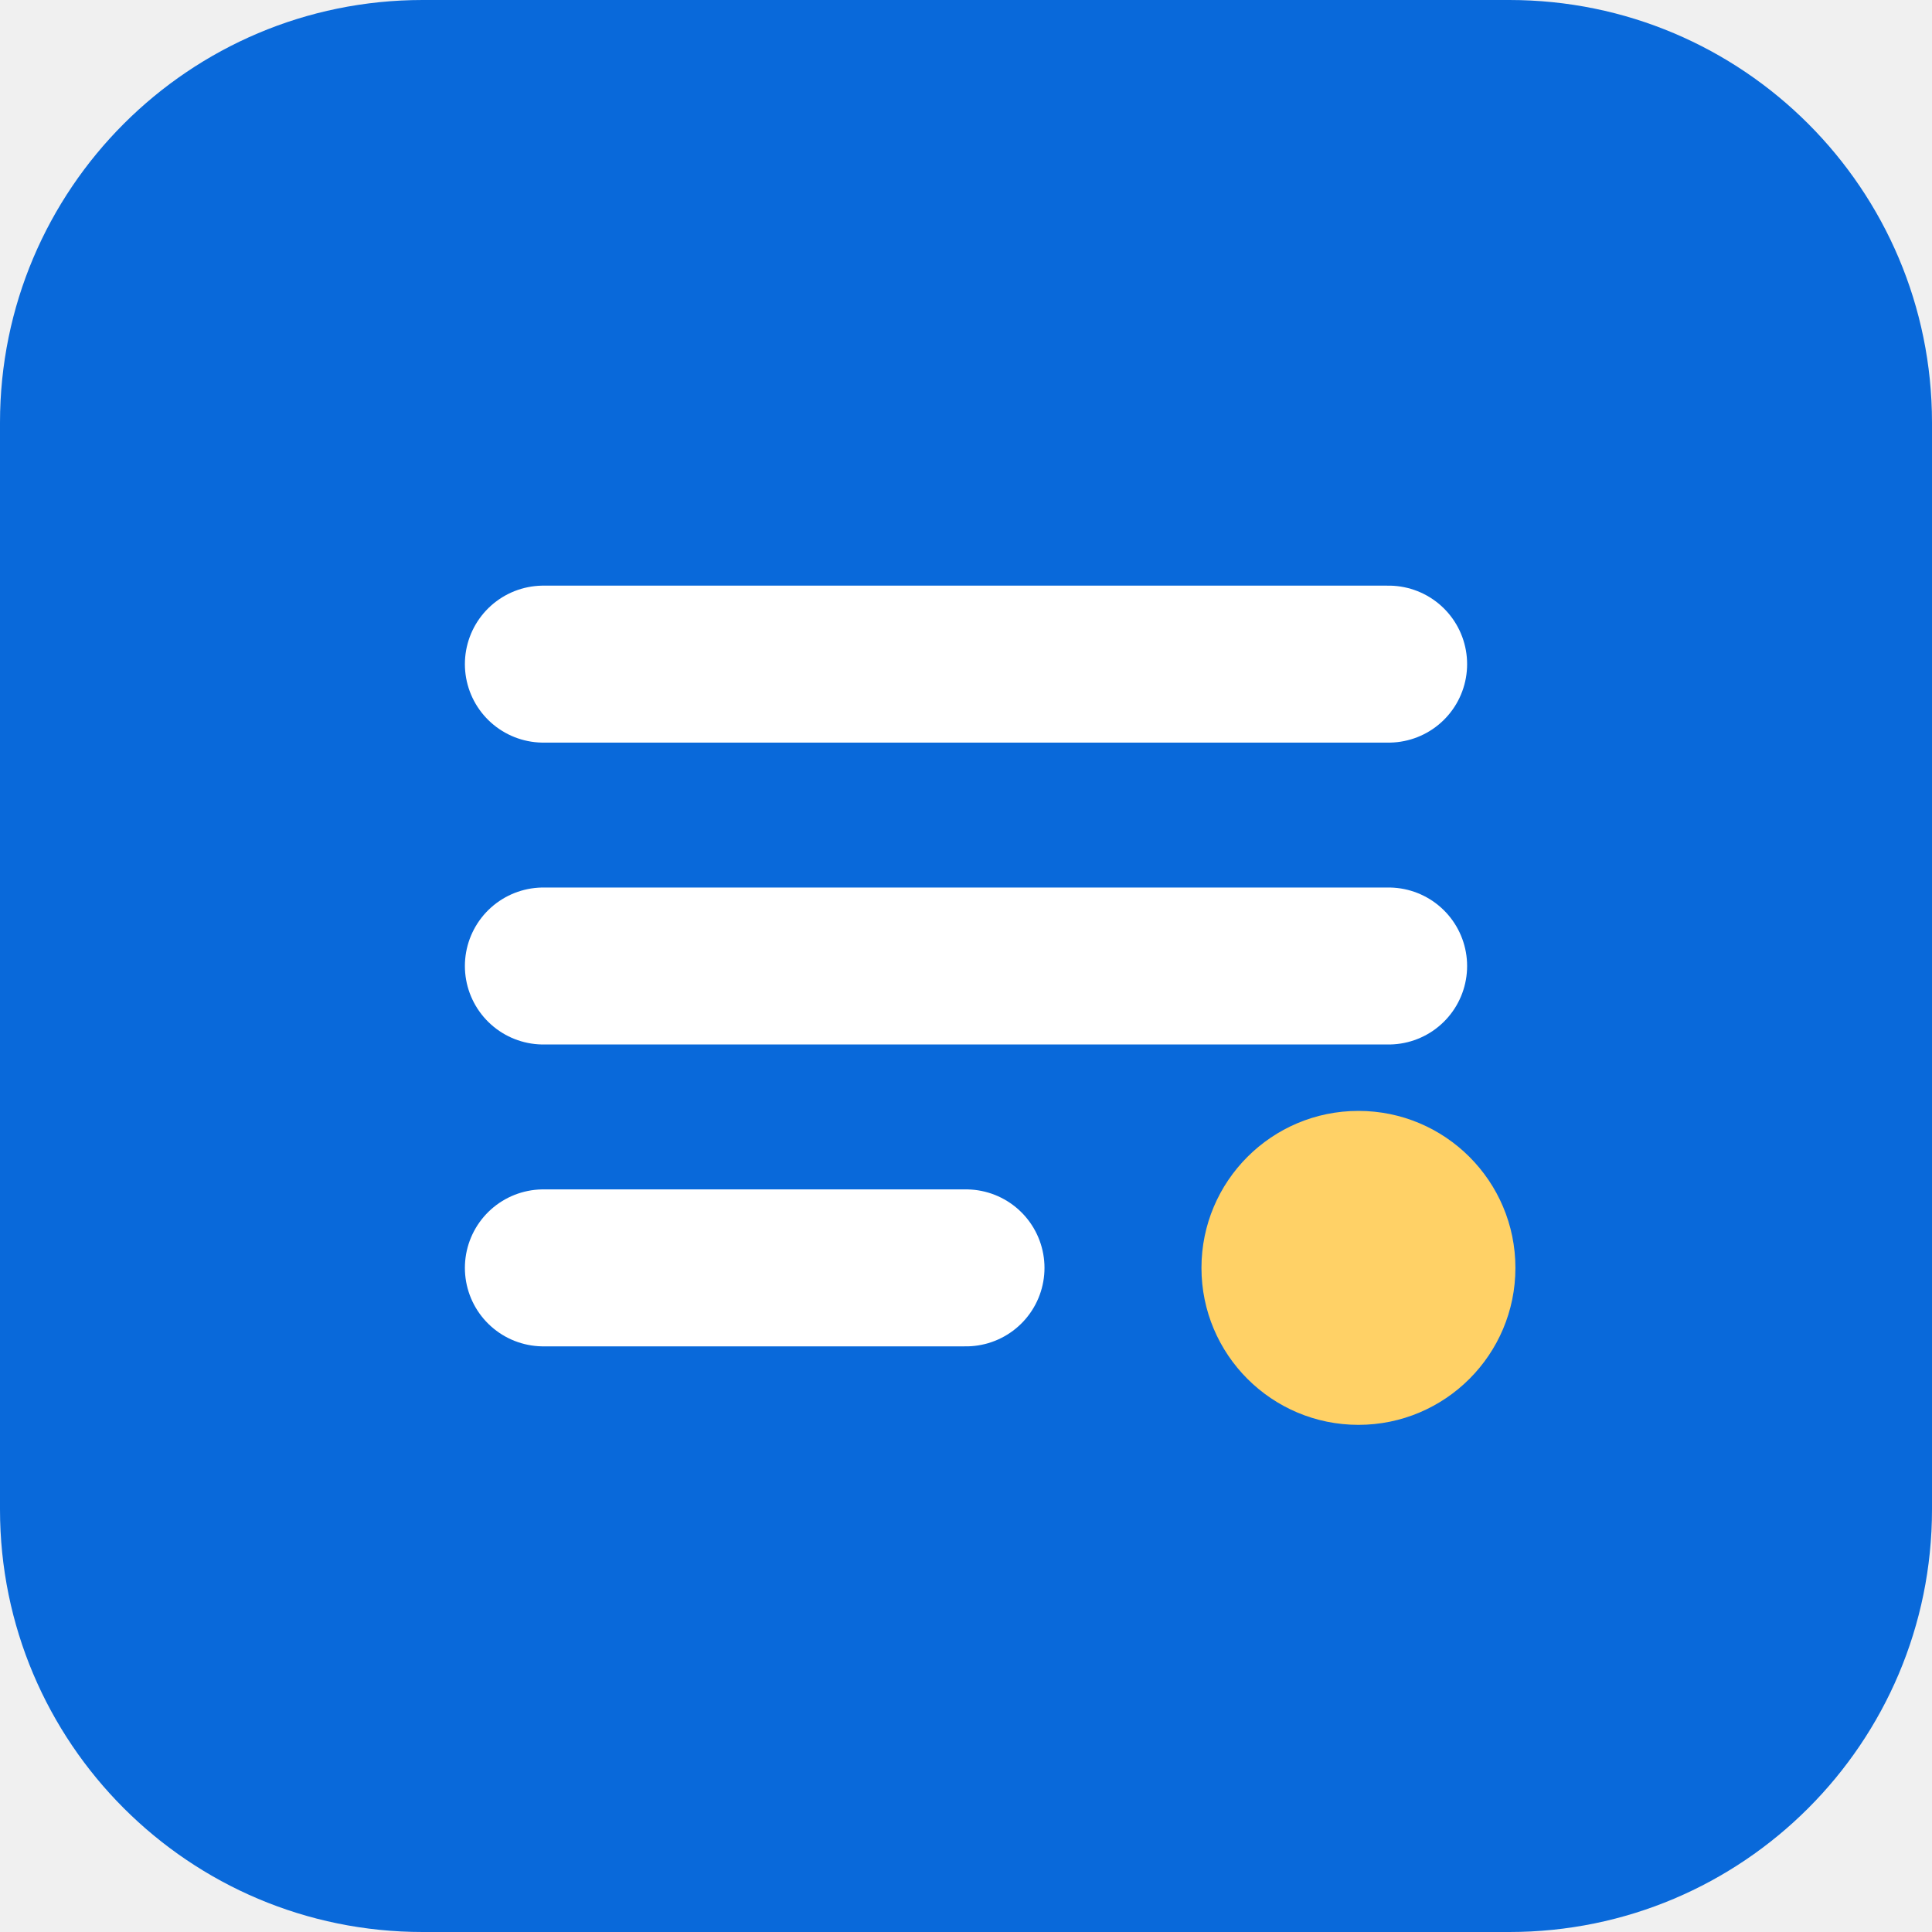
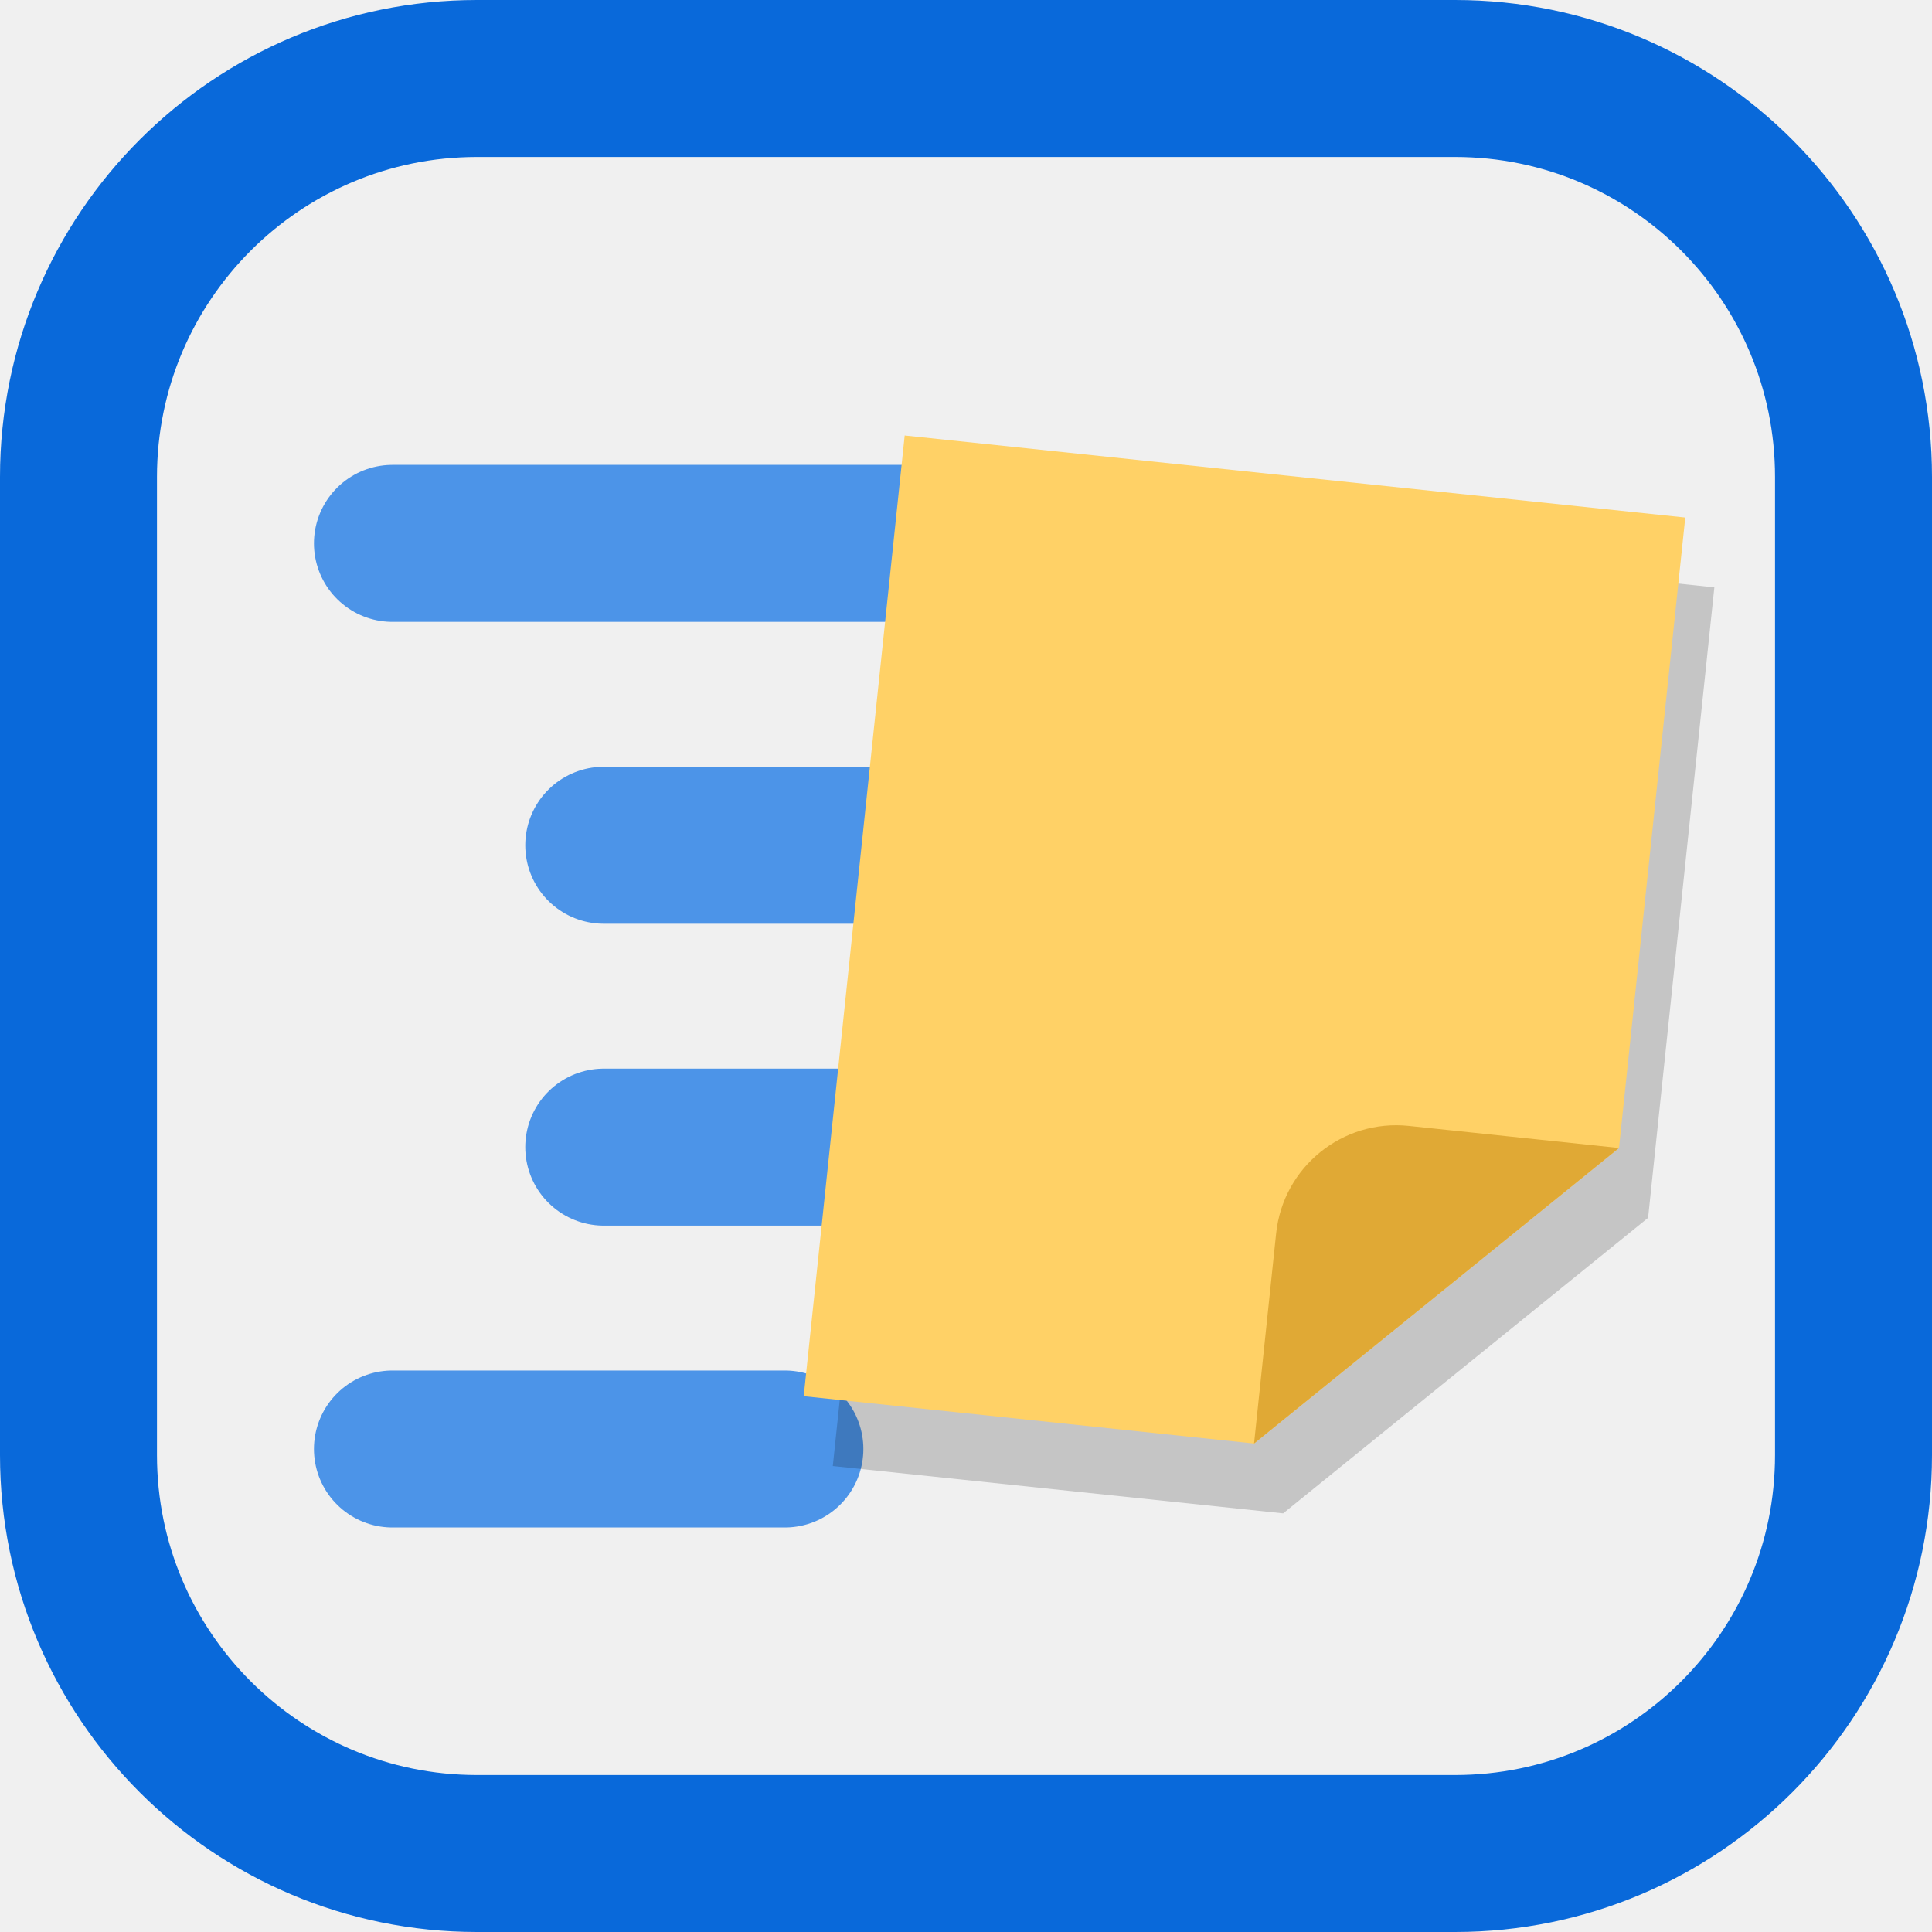
<svg xmlns="http://www.w3.org/2000/svg" viewBox="0 0 32 32">
-   <rect width="32" height="32" rx="7" fill="#0969da" />
-   <path d="M9 11h14M9 16h14M9 21h7" stroke="#ffffff" stroke-width="2.6" stroke-linecap="round" />
-   <circle cx="22.5" cy="21" r="2.6" fill="#ffd166" />
+   <rect x="1.3" y="1.3" width="29.4" height="29.4" rx="6.6" fill="none" stroke="#0969da" stroke-width="2.6" />
+   <path d="M6.5 9h8.5M10 14h8.5M10 19h5.5M6.5 24h6.5" stroke="#4c94e8" stroke-width="2.6" stroke-linecap="round" />
+   <g transform="rotate(6 22 17)">
+     <path d="M14 8h13v10.5L21.5 24H14z" fill="#000000" opacity=".18" transform="translate(.6 1.1)" />
+     <path d="M14 8h13v10.5L21.5 24H14z" fill="#ffd166" />
+     <path d="M27 18.5L21.5 24v-3.5a2 2 0 0 1 2-2z" fill="#e0a935" />
+   </g>
</svg>
